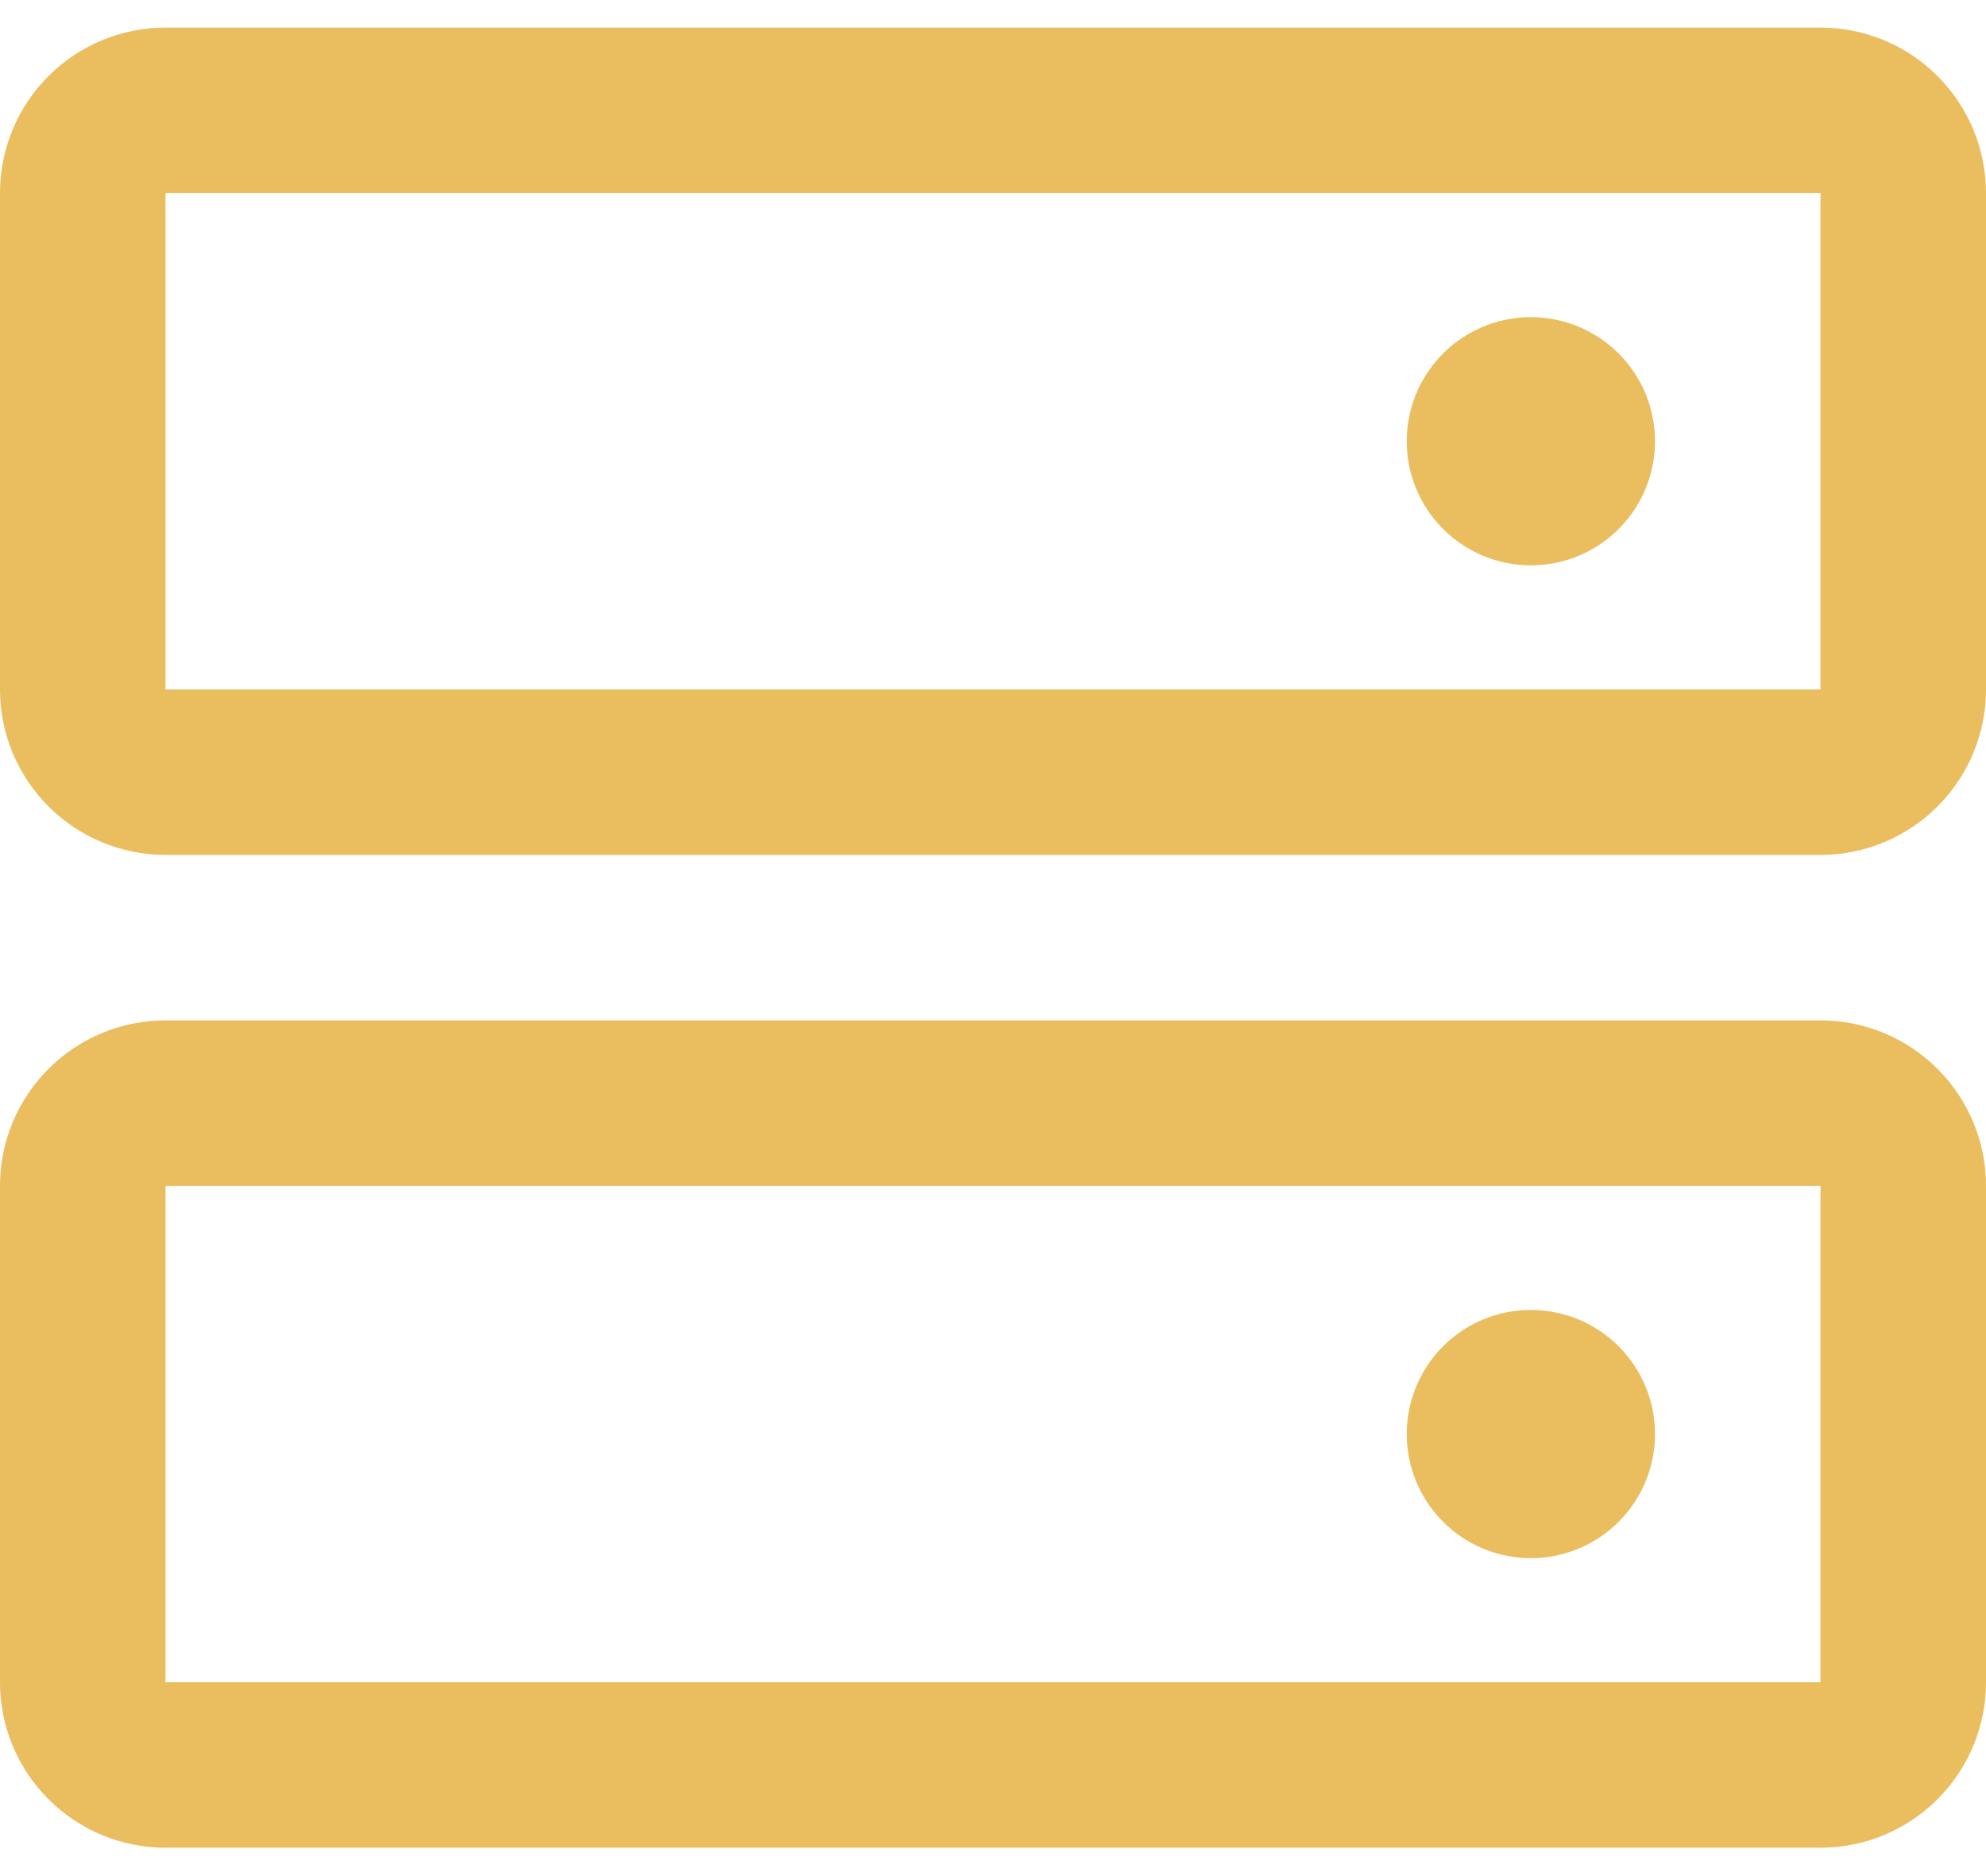
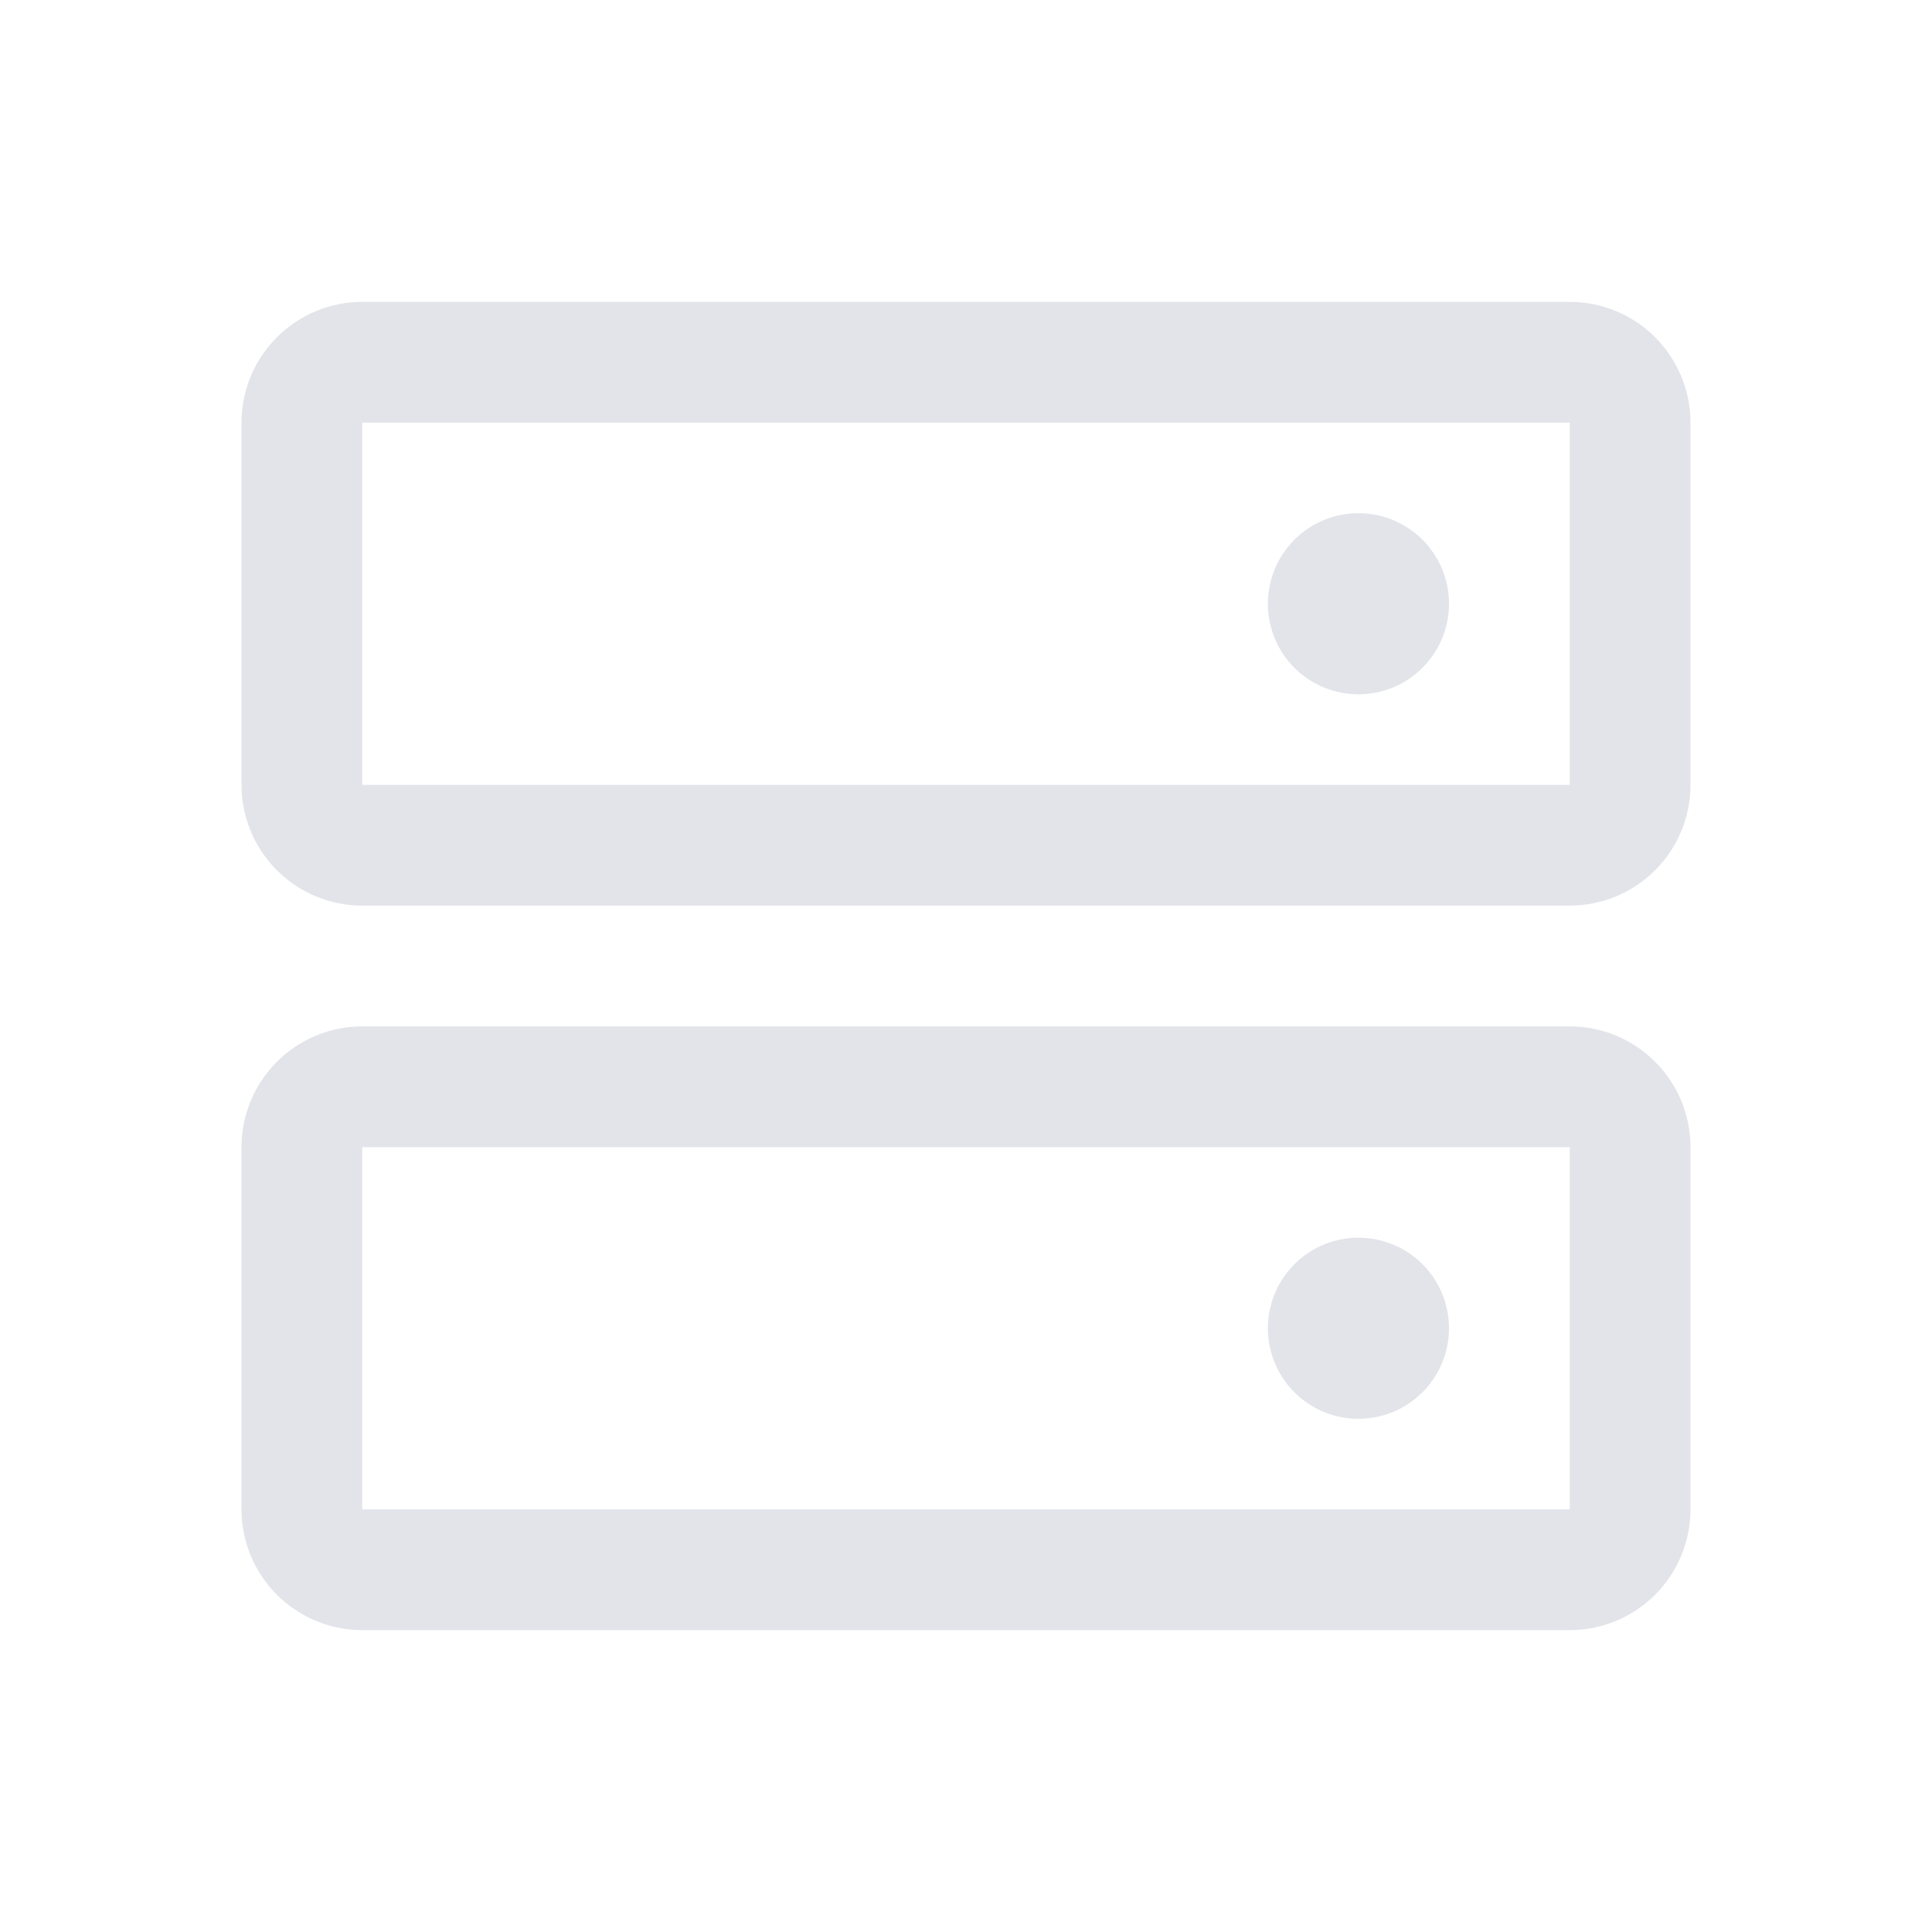
- <svg xmlns="http://www.w3.org/2000/svg" width="36" height="34" viewBox="0 0 36 34" fill="none">
-   <path d="M33 18.5H3C2.204 18.5 1.441 18.816 0.879 19.379C0.316 19.941 0 20.704 0 21.5V30.5C0 31.296 0.316 32.059 0.879 32.621C1.441 33.184 2.204 33.5 3 33.5H33C33.796 33.5 34.559 33.184 35.121 32.621C35.684 32.059 36 31.296 36 30.5V21.5C36 20.704 35.684 19.941 35.121 19.379C34.559 18.816 33.796 18.5 33 18.5ZM33 30.5H3V21.5H33V30.5ZM33 0.5H3C2.204 0.5 1.441 0.816 0.879 1.379C0.316 1.941 0 2.704 0 3.5V12.5C0 13.296 0.316 14.059 0.879 14.621C1.441 15.184 2.204 15.5 3 15.5H33C33.796 15.5 34.559 15.184 35.121 14.621C35.684 14.059 36 13.296 36 12.5V3.5C36 2.704 35.684 1.941 35.121 1.379C34.559 0.816 33.796 0.5 33 0.5ZM33 12.5H3V3.5H33V12.5ZM30 8C30 8.445 29.868 8.88 29.621 9.25C29.374 9.62 29.022 9.908 28.611 10.079C28.2 10.249 27.747 10.294 27.311 10.207C26.875 10.12 26.474 9.906 26.159 9.591C25.844 9.276 25.63 8.875 25.543 8.439C25.456 8.002 25.501 7.55 25.671 7.139C25.842 6.728 26.13 6.376 26.5 6.129C26.87 5.882 27.305 5.75 27.75 5.75C28.347 5.75 28.919 5.987 29.341 6.409C29.763 6.831 30 7.403 30 8ZM30 26C30 26.445 29.868 26.88 29.621 27.25C29.374 27.62 29.022 27.908 28.611 28.079C28.2 28.249 27.747 28.294 27.311 28.207C26.875 28.12 26.474 27.906 26.159 27.591C25.844 27.276 25.63 26.875 25.543 26.439C25.456 26.003 25.501 25.55 25.671 25.139C25.842 24.728 26.13 24.376 26.5 24.129C26.87 23.882 27.305 23.75 27.75 23.75C28.347 23.75 28.919 23.987 29.341 24.409C29.763 24.831 30 25.403 30 26Z" fill="#EABD5F" />
+ <svg xmlns="http://www.w3.org/2000/svg" width="32" height="32" viewBox="0 0 32 32" fill="none">
+   <path d="M26 17H6C5.47 17 4.961 17.211 4.586 17.586C4.211 17.961 4 18.47 4 19V25C4 25.53 4.211 26.039 4.586 26.414C4.961 26.789 5.47 27 6 27H26C26.53 27 27.039 26.789 27.414 26.414C27.789 26.039 28 25.53 28 25V19C28 18.47 27.789 17.961 27.414 17.586C27.039 17.211 26.53 17 26 17ZM26 25H6V19H26V25ZM26 5H6C5.47 5 4.961 5.211 4.586 5.586C4.211 5.961 4 6.47 4 7V13C4 13.53 4.211 14.039 4.586 14.414C4.961 14.789 5.47 15 6 15H26C26.53 15 27.039 14.789 27.414 14.414C27.789 14.039 28 13.53 28 13V7C28 6.47 27.789 5.961 27.414 5.586C27.039 5.211 26.53 5 26 5ZM26 13H6V7H26V13ZM24 10C24 10.297 23.912 10.587 23.747 10.833C23.582 11.08 23.348 11.272 23.074 11.386C22.8 11.499 22.498 11.529 22.207 11.471C21.916 11.413 21.649 11.27 21.439 11.061C21.23 10.851 21.087 10.584 21.029 10.293C20.971 10.002 21.001 9.7 21.114 9.426C21.228 9.152 21.42 8.918 21.667 8.753C21.913 8.588 22.203 8.5 22.5 8.5C22.898 8.5 23.279 8.658 23.561 8.939C23.842 9.221 24 9.602 24 10ZM24 22C24 22.297 23.912 22.587 23.747 22.833C23.582 23.08 23.348 23.272 23.074 23.386C22.8 23.499 22.498 23.529 22.207 23.471C21.916 23.413 21.649 23.27 21.439 23.061C21.23 22.851 21.087 22.584 21.029 22.293C20.971 22.002 21.001 21.7 21.114 21.426C21.228 21.152 21.42 20.918 21.667 20.753C21.913 20.588 22.203 20.5 22.5 20.5C22.898 20.5 23.279 20.658 23.561 20.939C23.842 21.221 24 21.602 24 22Z" fill="#E2E4E9" />
</svg>
